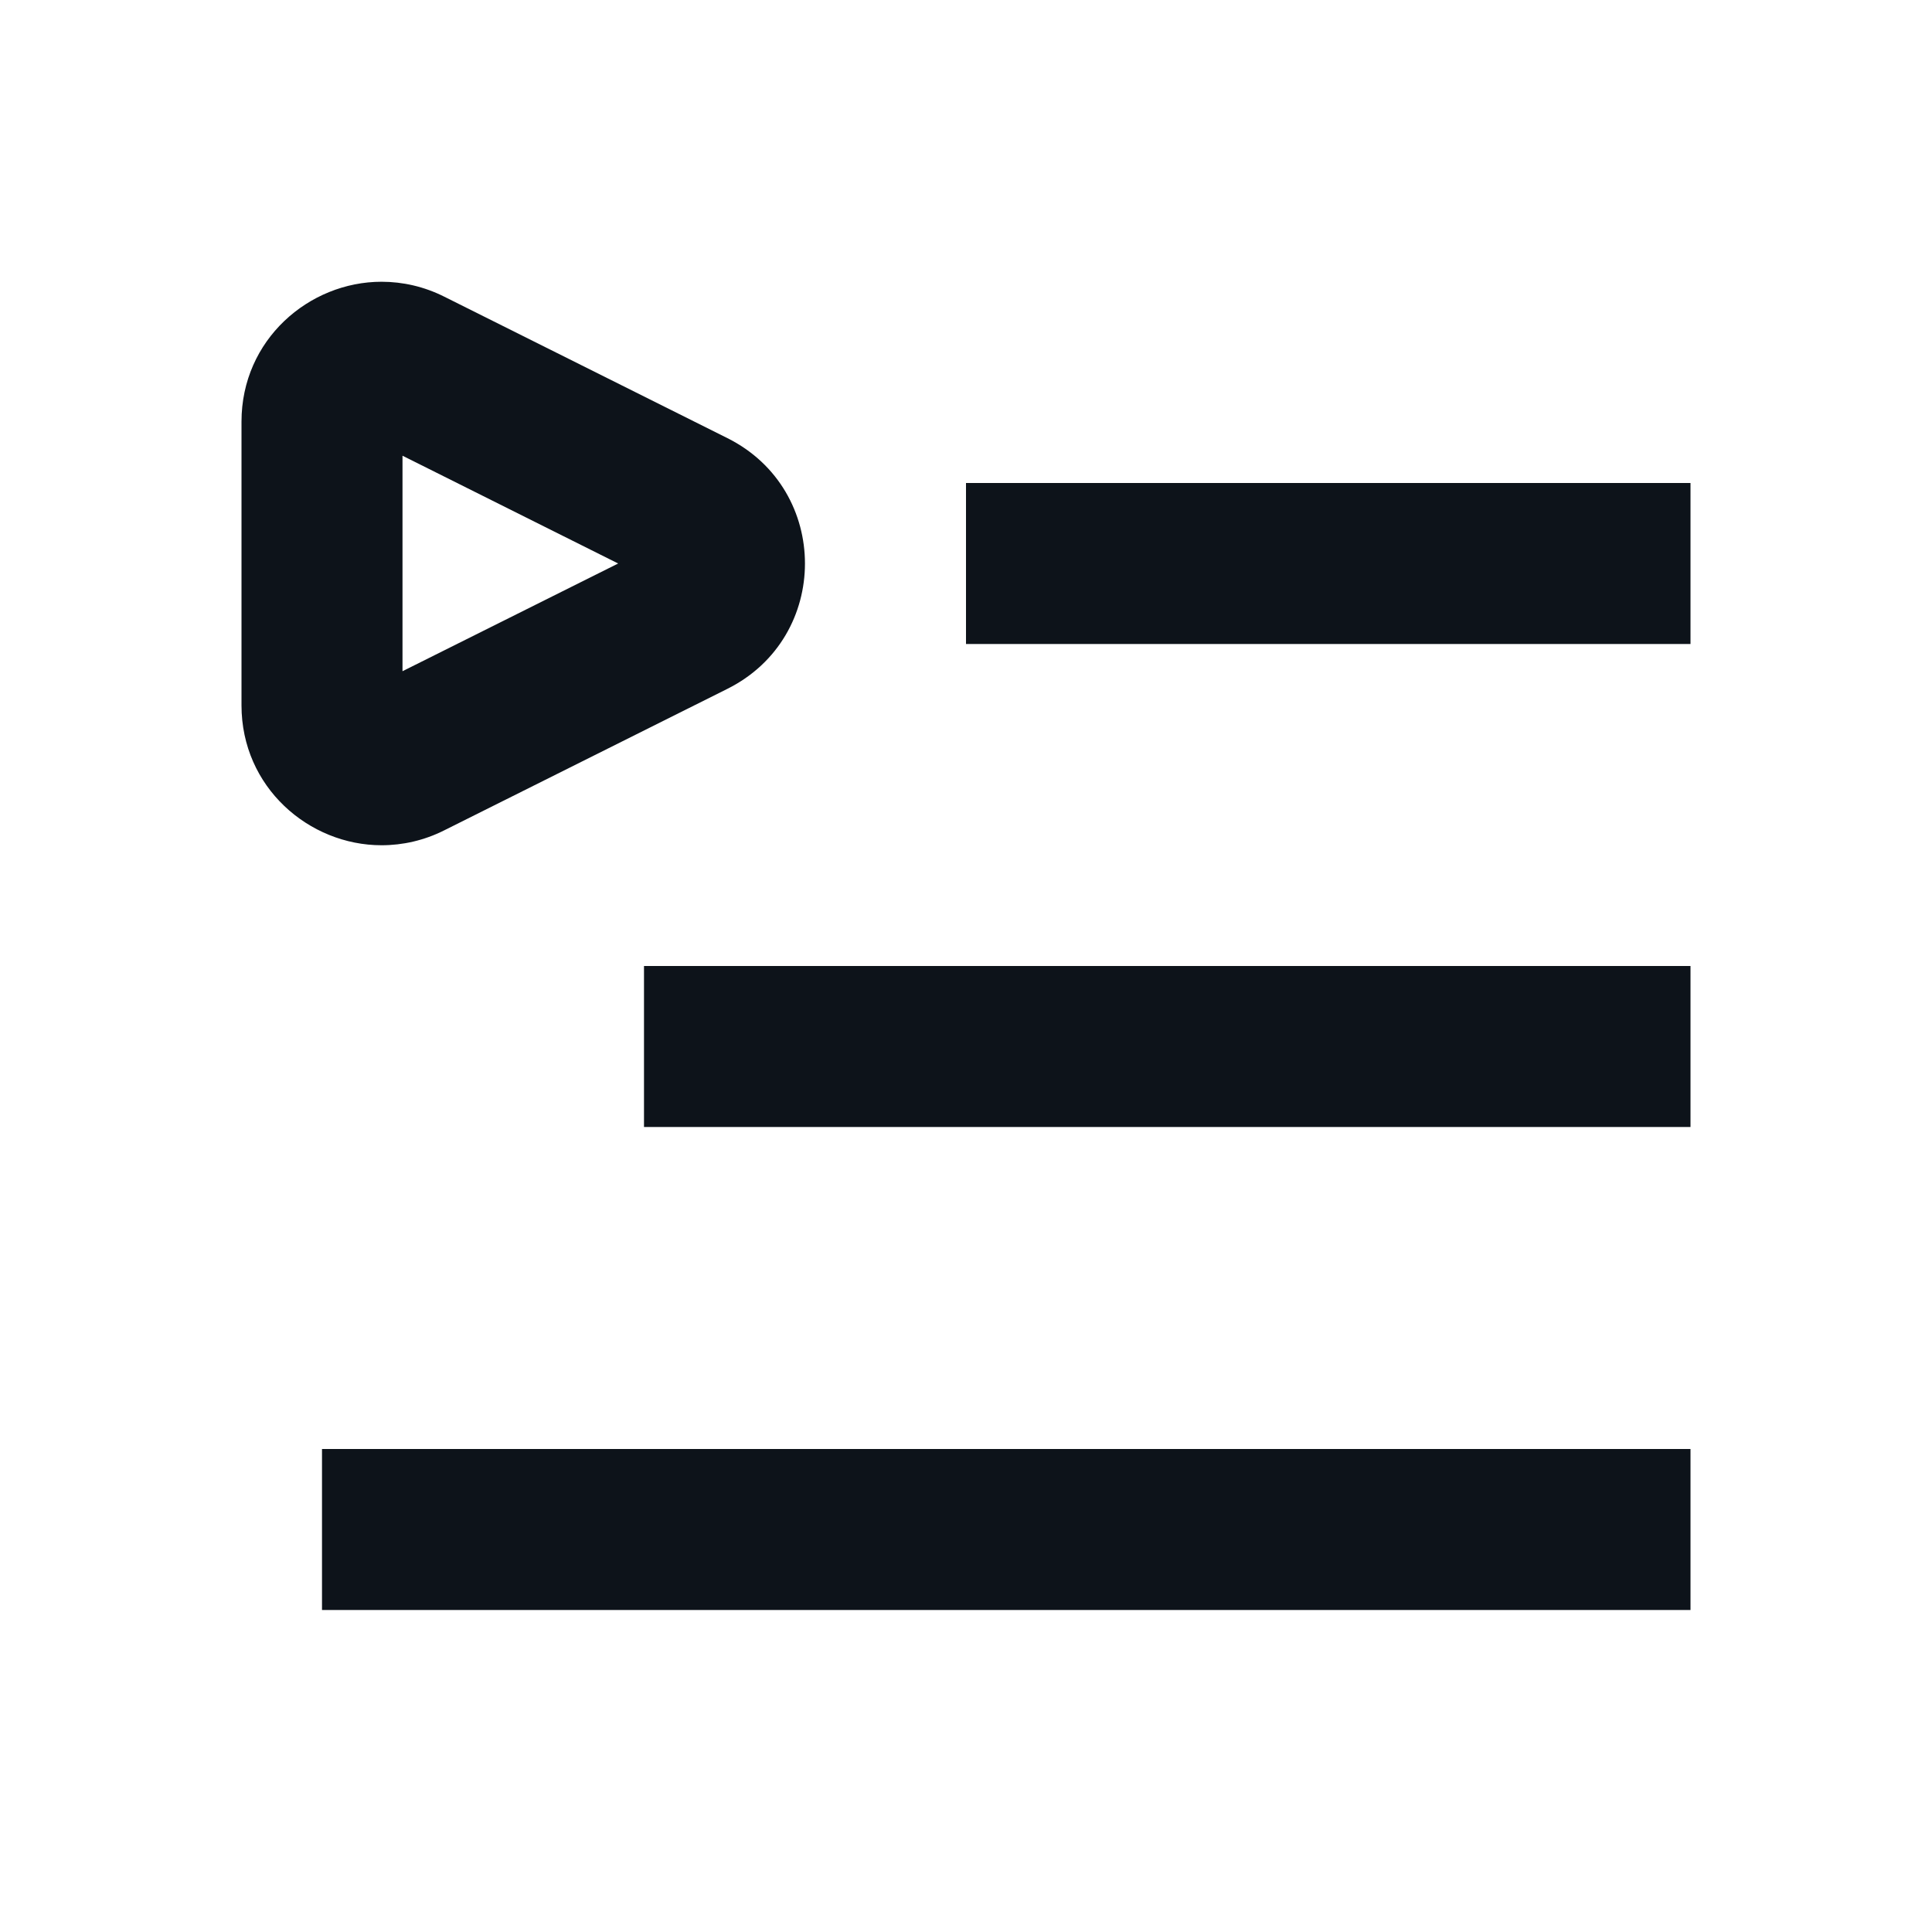
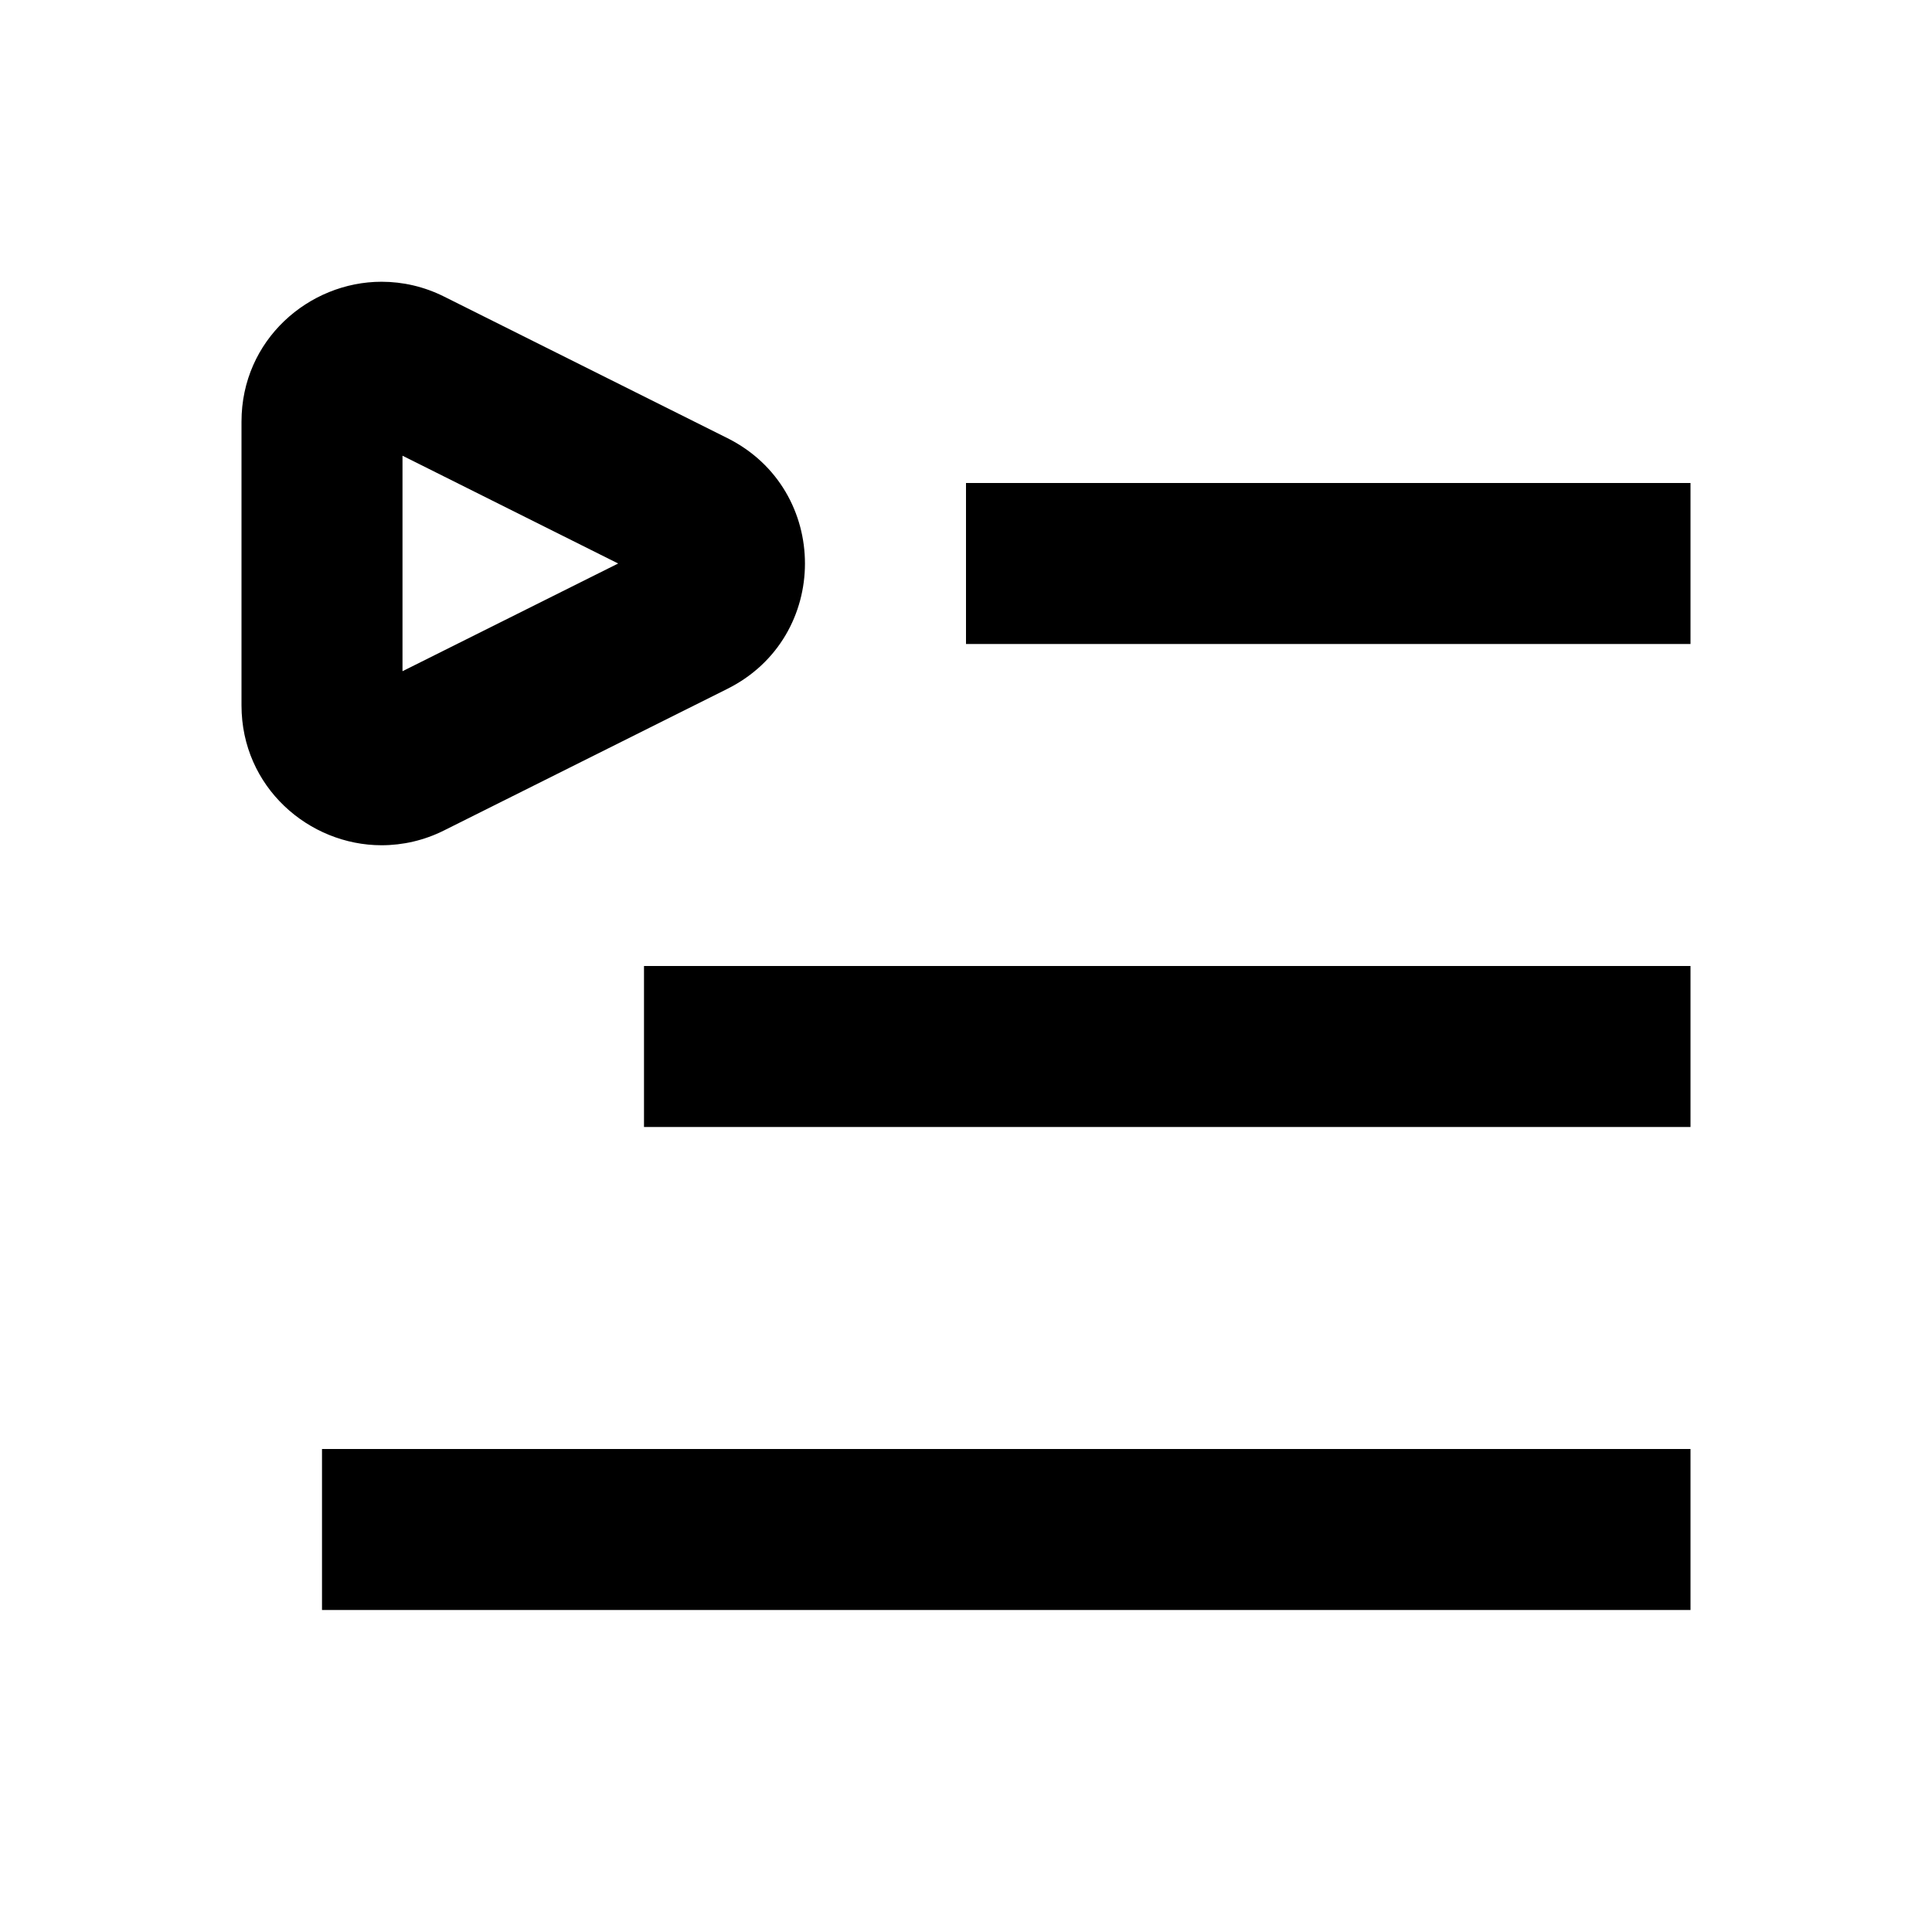
<svg xmlns="http://www.w3.org/2000/svg" width="24" height="24" viewBox="0 0 24 24" fill="none">
-   <path d="M12 6H21V8H12V6Z" fill="#0D131A" />
-   <path d="M21 12H8V14H21V12Z" fill="#0D131A" />
-   <path d="M21 18H4V20H21V18Z" fill="#0D131A" />
-   <path fill-rule="evenodd" clip-rule="evenodd" d="M5.518 3.685C5.269 3.56 5.003 3.5 4.74 3.5C3.838 3.5 3 4.221 3 5.238V8.762C3 9.779 3.838 10.5 4.74 10.5C5.003 10.5 5.27 10.44 5.518 10.315M5.518 10.315L9.036 8.557C10.321 7.915 10.32 6.085 9.037 5.443L5.518 3.685M5 5.661L7.679 7L5 8.338V5.661Z" fill="#0D131A" />
+   <path d="M12 6H21V8H12V6Z" fill="currentColor" />
+   <path d="M21 12H8V14H21V12Z" fill="currentColor" />
+   <path d="M21 18H4V20H21V18Z" fill="currentColor" />
+   <path fill-rule="evenodd" clip-rule="evenodd" d="M5.518 3.685C5.269 3.56 5.003 3.5 4.74 3.5C3.838 3.5 3 4.221 3 5.238V8.762C3 9.779 3.838 10.5 4.74 10.5C5.003 10.5 5.27 10.44 5.518 10.315M5.518 10.315L9.036 8.557C10.321 7.915 10.32 6.085 9.037 5.443L5.518 3.685M5 5.661L7.679 7L5 8.338V5.661Z" fill="currentColor" />
</svg>
